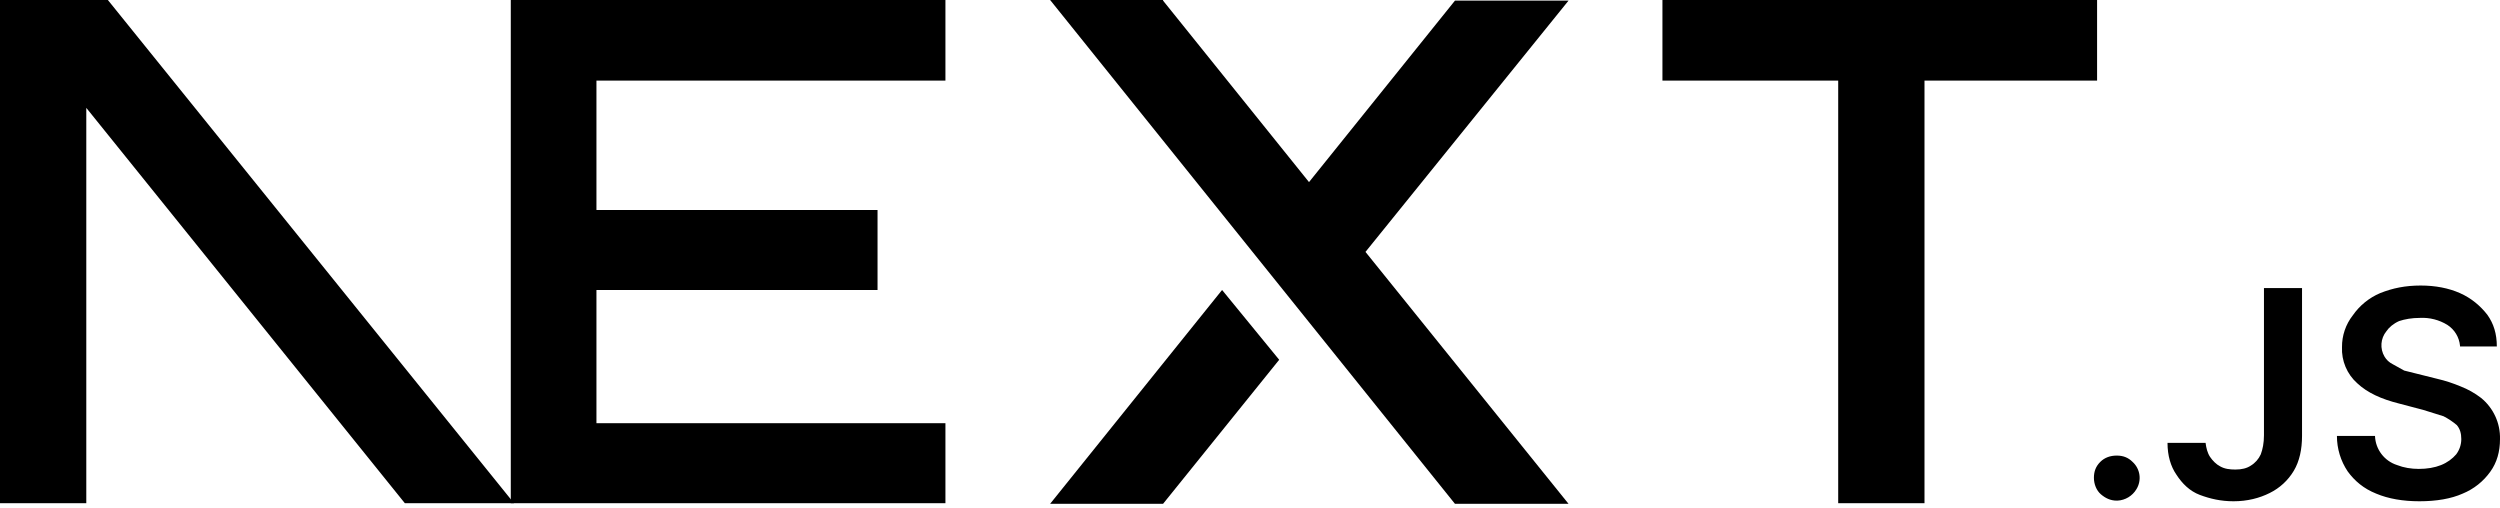
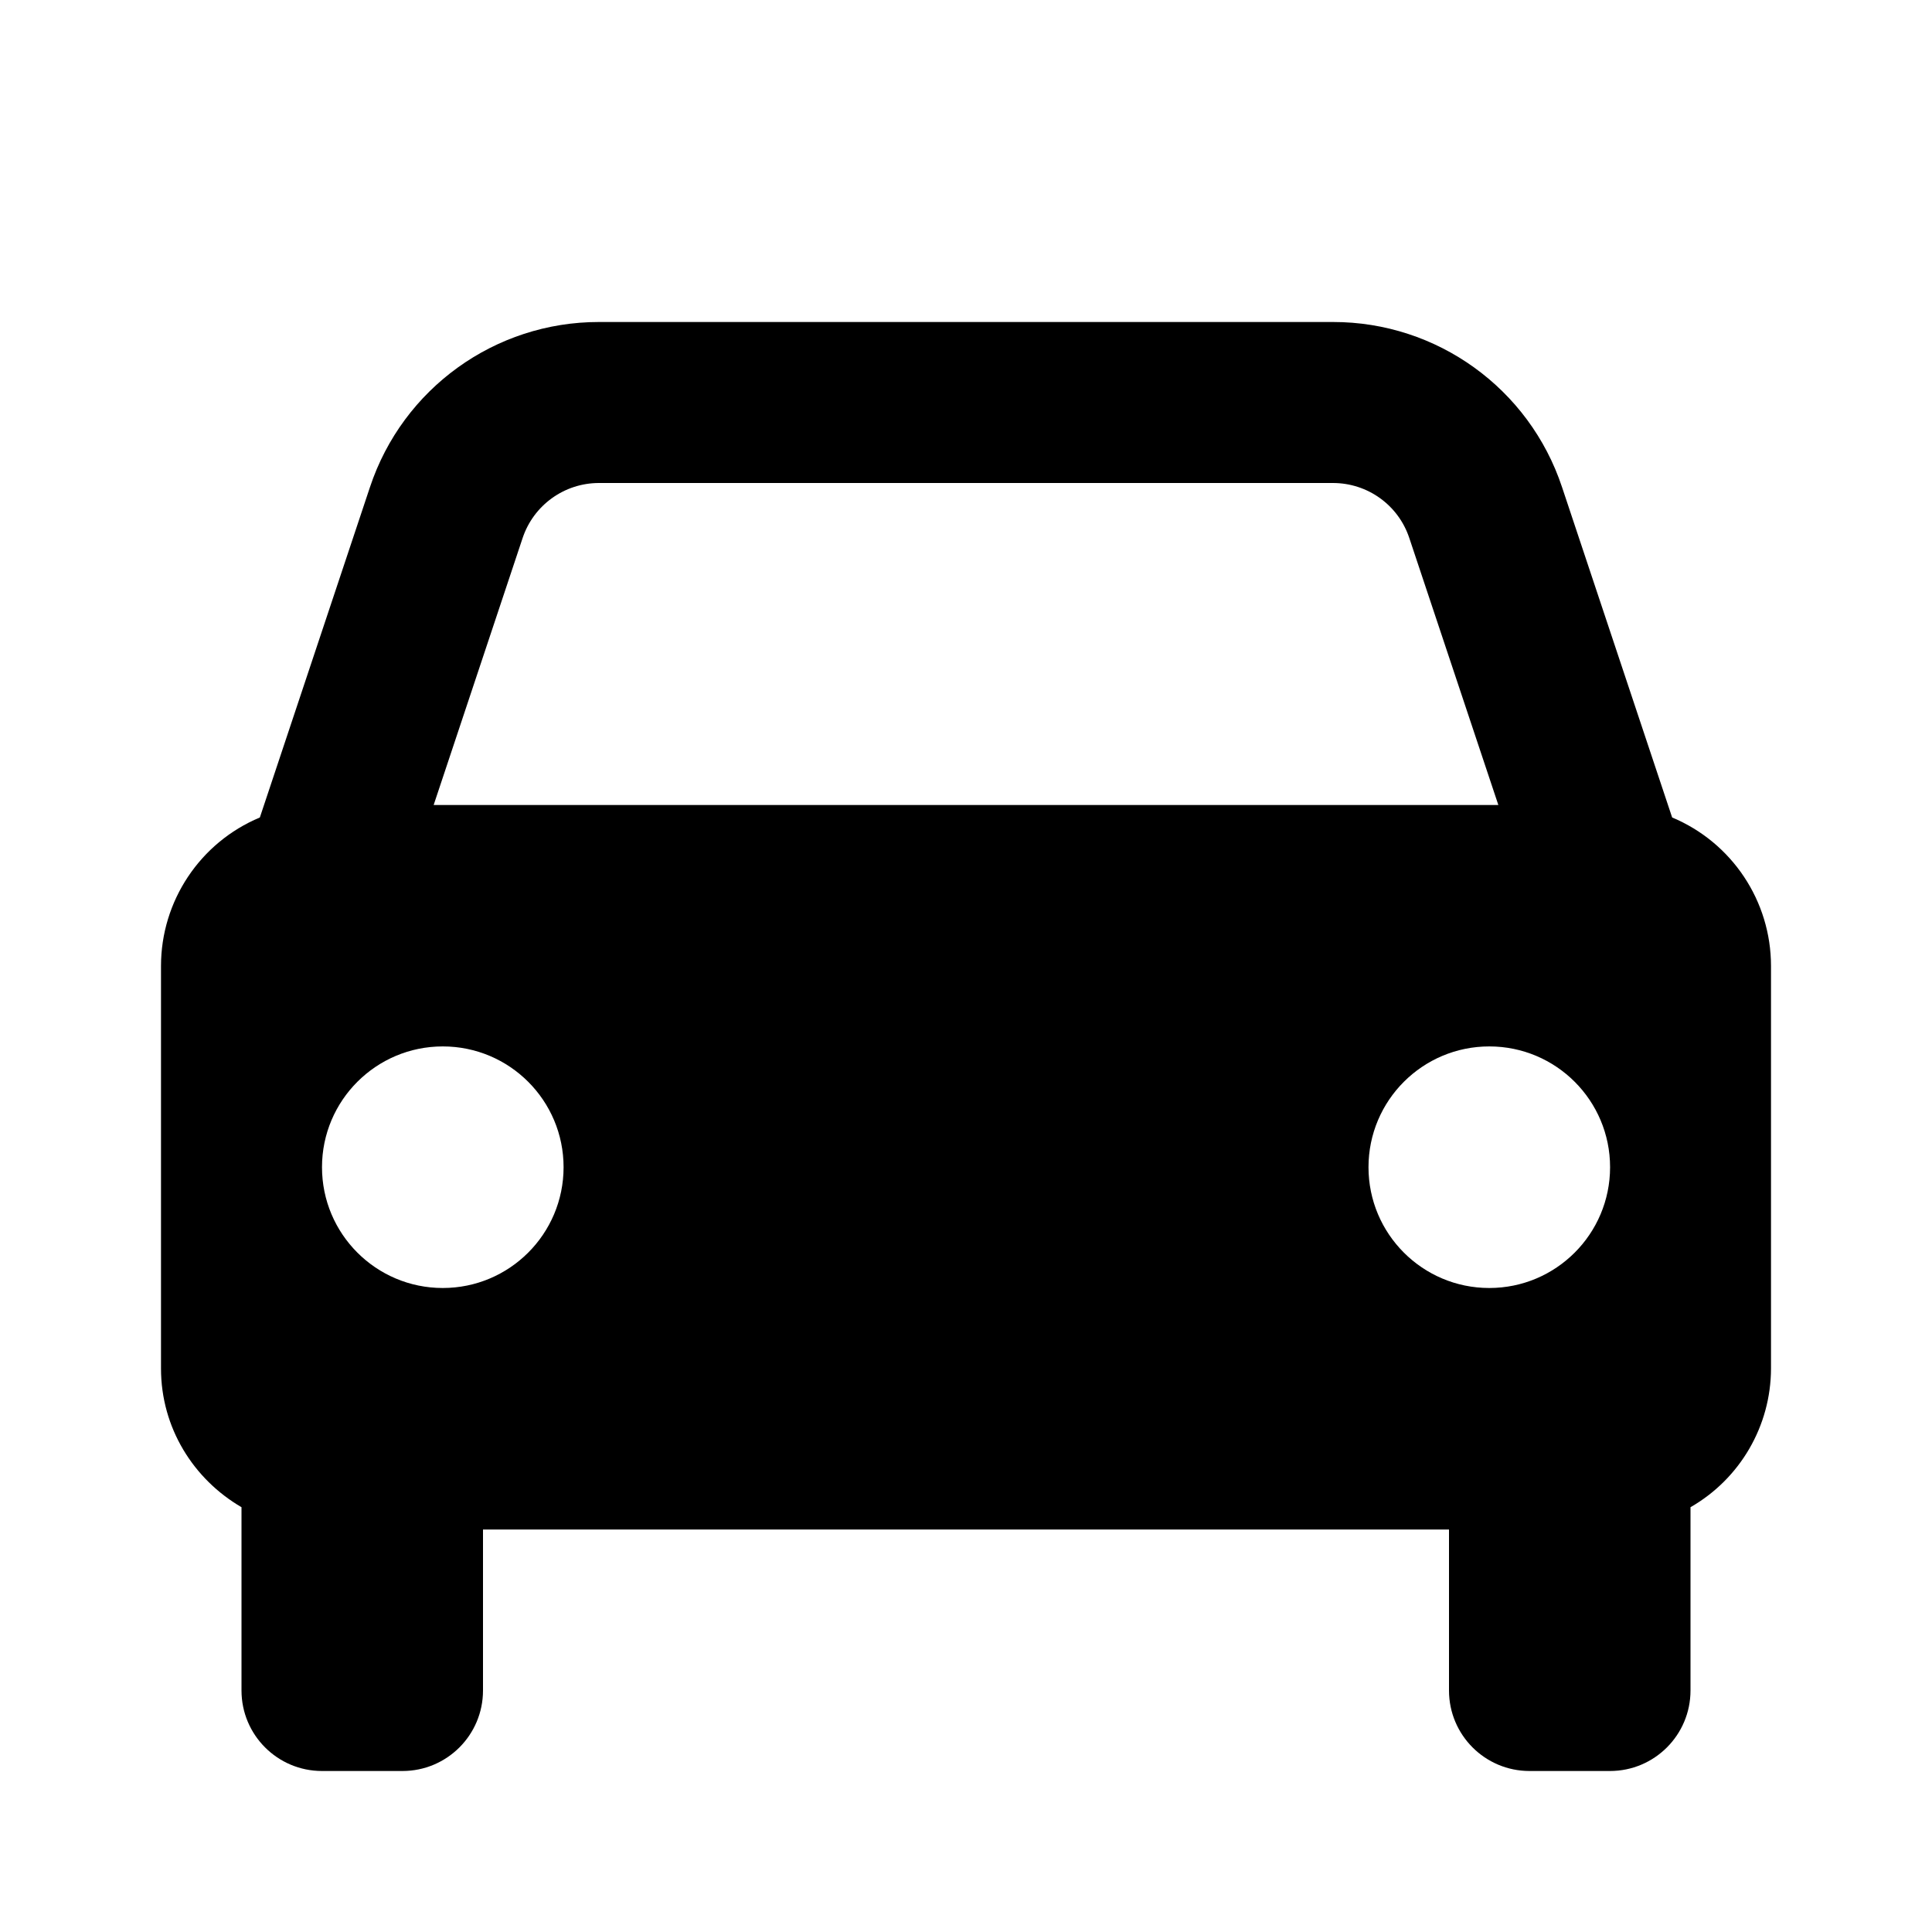
- <svg xmlns="http://www.w3.org/2000/svg" fill="none" viewBox="0 0 394 80">
-   <path fill="#000" d="M262 0h68.5v12.7h-27.2v66.6h-13.6V12.7H262V0ZM149 0v12.7H94v20.4h44.3v12.6H94v21h55v12.6H80.5V0h68.7zm34.3 0h-17.8l63.8 79.4h17.9l-32-39.7 32-39.6h-17.9l-23 28.6-23-28.6zm18.3 56.7-9-11-27.1 33.7h17.8l18.3-22.7z" />
-   <path fill="#000" d="M81 79.3 17 0H0v79.3h13.6V17l50.2 62.3H81Zm252.6-.4c-1 0-1.8-.4-2.5-1s-1.1-1.6-1.1-2.6.3-1.8 1-2.5 1.6-1 2.6-1 1.8.3 2.5 1a3.4 3.4 0 0 1 .6 4.3 3.7 3.7 0 0 1-3 1.8zm23.2-33.5h6v23.3c0 2.1-.4 4-1.3 5.5a9.1 9.1 0 0 1-3.8 3.5c-1.6.8-3.5 1.3-5.7 1.3-2 0-3.7-.4-5.3-1s-2.8-1.8-3.7-3.2c-.9-1.3-1.4-3-1.4-5h6c.1.8.3 1.6.7 2.2s1 1.2 1.6 1.5c.7.4 1.5.5 2.4.5 1 0 1.8-.2 2.4-.6a4 4 0 0 0 1.6-1.8c.3-.8.5-1.8.5-3V45.5zm30.9 9.1a4.4 4.4 0 0 0-2-3.3 7.5 7.5 0 0 0-4.3-1.1c-1.3 0-2.4.2-3.3.5-.9.4-1.6 1-2 1.6a3.5 3.5 0 0 0-.3 4c.3.5.7.9 1.3 1.2l1.8 1 2 .5 3.2.8c1.3.3 2.5.7 3.7 1.2a13 13 0 0 1 3.2 1.8 8.1 8.1 0 0 1 3 6.5c0 2-.5 3.7-1.5 5.1a10 10 0 0 1-4.4 3.5c-1.8.8-4.1 1.2-6.8 1.2-2.6 0-4.9-.4-6.8-1.2-2-.8-3.4-2-4.5-3.5a10 10 0 0 1-1.7-5.6h6a5 5 0 0 0 3.5 4.6c1 .4 2.2.6 3.4.6 1.3 0 2.5-.2 3.5-.6 1-.4 1.8-1 2.4-1.7a4 4 0 0 0 .8-2.4c0-.9-.2-1.6-.7-2.2a11 11 0 0 0-2.1-1.4l-3.2-1-3.8-1c-2.8-.7-5-1.7-6.6-3.2a7.2 7.2 0 0 1-2.4-5.7 8 8 0 0 1 1.7-5 10 10 0 0 1 4.3-3.5c2-.8 4-1.2 6.4-1.2 2.3 0 4.4.4 6.2 1.2 1.8.8 3.2 2 4.3 3.4 1 1.4 1.5 3 1.5 5h-5.8z" />
+ <svg xmlns="http://www.w3.org/2000/svg" width="24" height="24" viewBox="0 0 24 24" style="fill: rgba(0, 0, 0, 1);transform: ;msFilter:;">
+   <path d="m20.772 10.155-1.368-4.104A2.995 2.995 0 0 0 16.559 4H7.441a2.995 2.995 0 0 0-2.845 2.051l-1.368 4.104A2 2 0 0 0 2 12v5c0 .738.404 1.376 1 1.723V21a1 1 0 0 0 1 1h1a1 1 0 0 0 1-1v-2h12v2a1 1 0 0 0 1 1h1a1 1 0 0 0 1-1v-2.277A1.99 1.99 0 0 0 22 17v-5a2 2 0 0 0-1.228-1.845zM7.441 6h9.117c.431 0 .813.274.949.684L18.613 10H5.387l1.105-3.316A1 1 0 0 1 7.441 6zM5.5 16a1.5 1.5 0 1 1 .001-3.001A1.5 1.5 0 0 1 5.5 16zm13 0a1.5 1.5 0 1 1 .001-3.001A1.5 1.5 0 0 1 18.5 16z" />
</svg>
